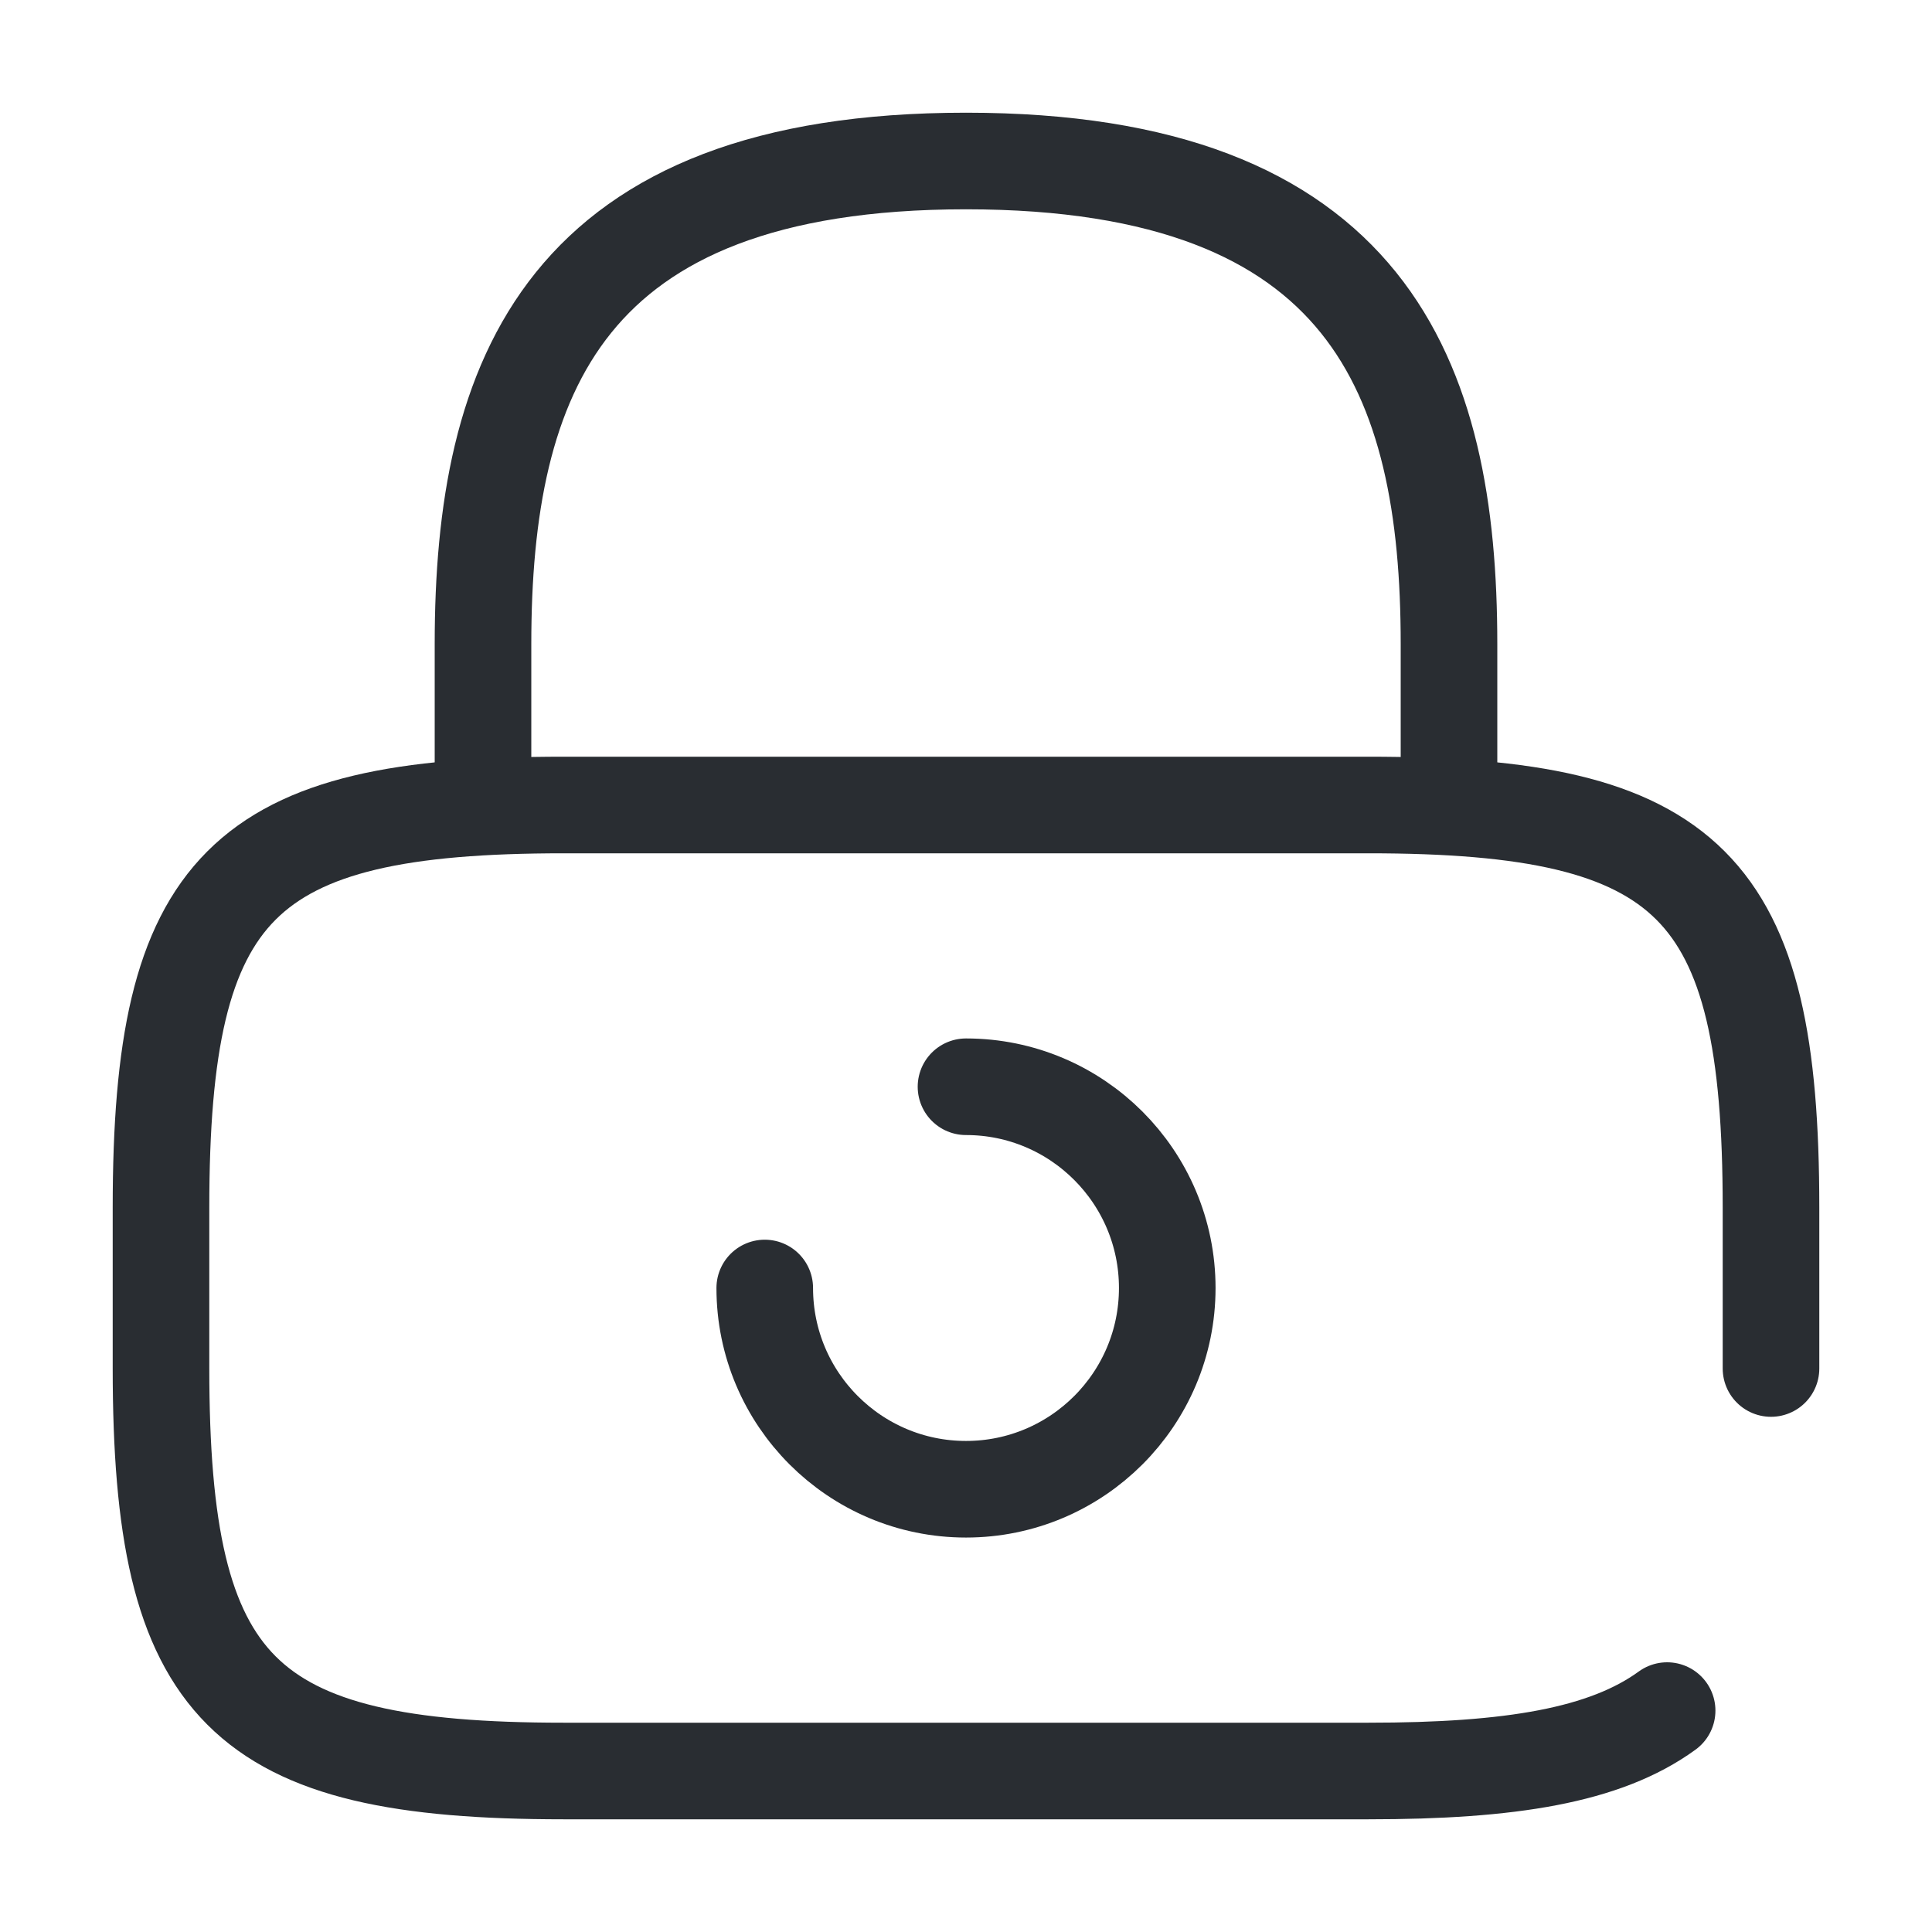
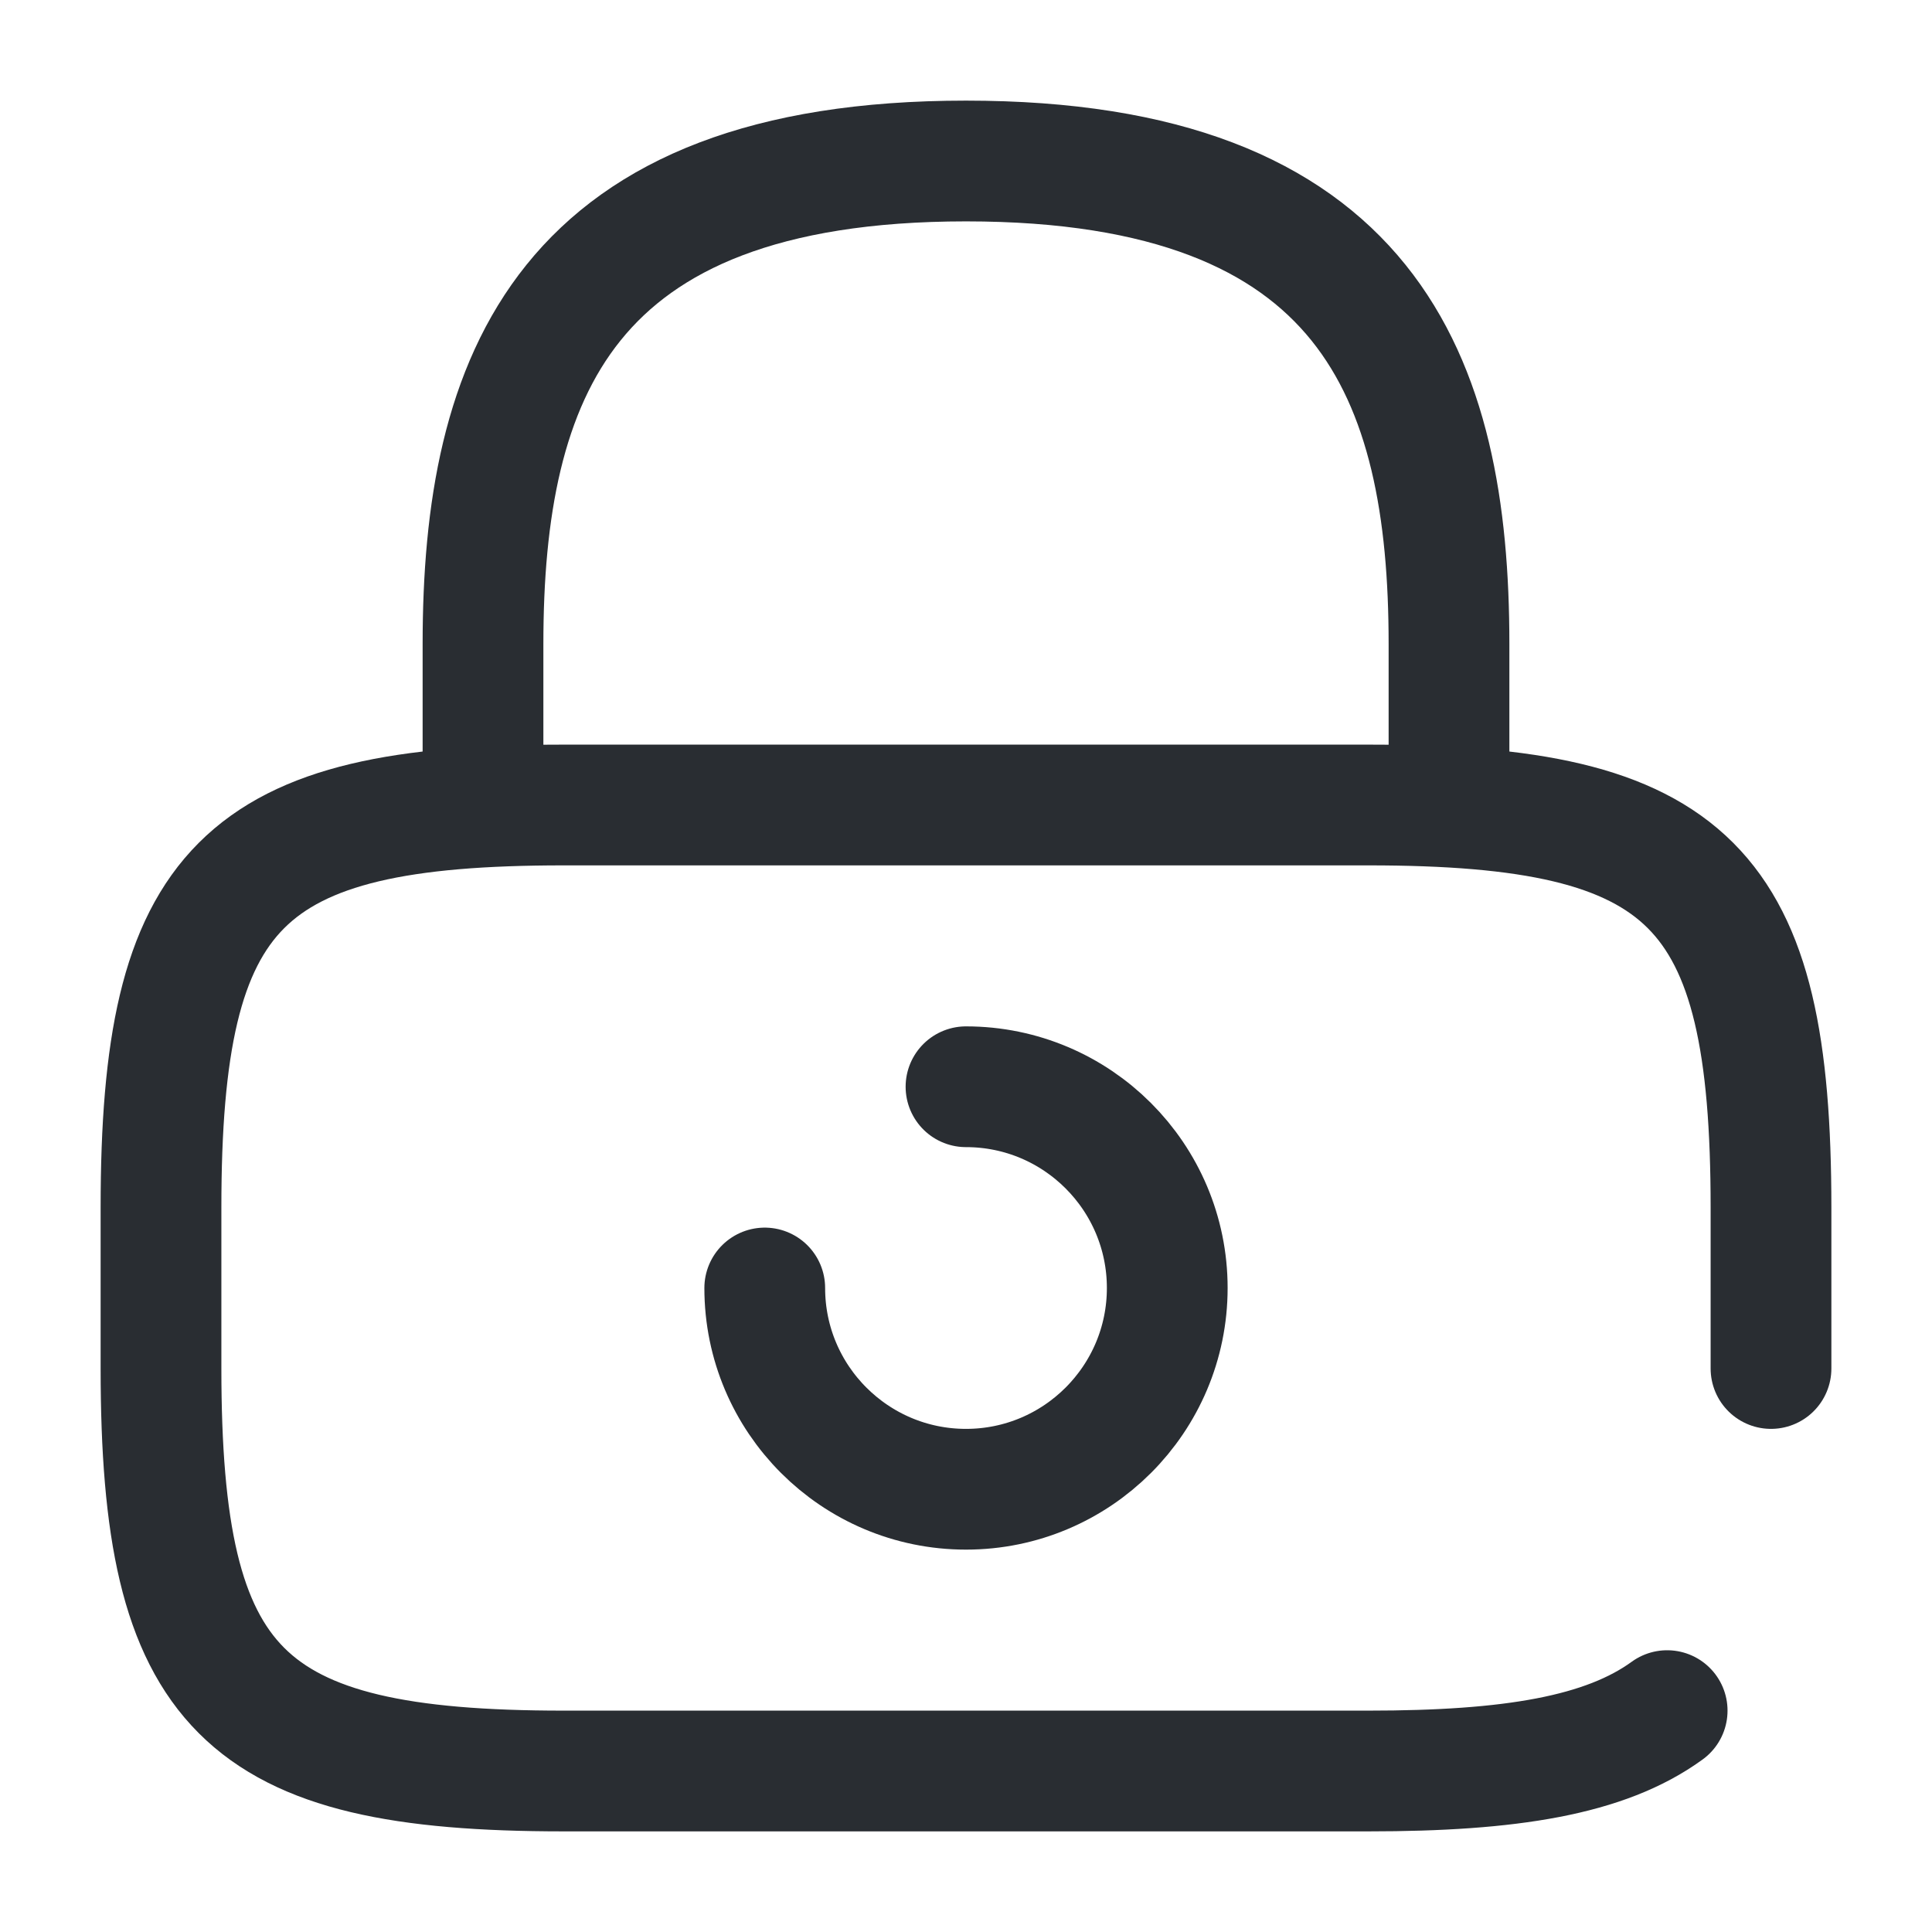
- <svg xmlns="http://www.w3.org/2000/svg" width="30" height="30" viewBox="0 0 30 30" fill="none">
-   <path d="M7.5 12.5V10C7.5 5.862 8.75 2.5 15 2.5C21.25 2.5 22.5 5.862 22.5 10V12.5" stroke="#292D32" stroke-width="1.5" stroke-linecap="round" stroke-linejoin="round" />
-   <path d="M11.875 20C11.875 21.725 13.275 23.125 15 23.125C16.725 23.125 18.125 21.725 18.125 20C18.125 18.275 16.725 16.875 15 16.875" stroke="#292D32" stroke-width="1.5" stroke-linecap="round" stroke-linejoin="round" />
-   <path d="M27.5 21.25V18.75C27.5 13.75 26.25 12.5 21.25 12.5H8.75C3.75 12.5 2.5 13.75 2.5 18.75V21.25C2.5 26.25 3.75 27.5 8.75 27.5H21.25C23.45 27.5 24.925 27.262 25.887 26.562" stroke="#292D32" stroke-width="1.5" stroke-linecap="round" stroke-linejoin="round" />
+ <svg xmlns="http://www.w3.org/2000/svg" width="24" height="24" viewBox="0 0 24 24" fill="none">
+   <path d="M6 10V8C6 4.69 7 2 12 2C17 2 18 4.69 18 8V10" stroke="#292D32" stroke-width="1.5" stroke-linecap="round" stroke-linejoin="round" />
+   <path d="M9.5 16C9.5 17.38 10.62 18.5 12 18.5C13.38 18.5 14.5 17.38 14.5 16C14.5 14.62 13.38 13.5 12 13.5" stroke="#292D32" stroke-width="1.5" stroke-linecap="round" stroke-linejoin="round" />
+   <path d="M22 17V15C22 11 21 10 17 10H7C3 10 2 11 2 15V17C2 21 3 22 7 22H17C18.76 22 19.94 21.81 20.71 21.25" stroke="#292D32" stroke-width="1.5" stroke-linecap="round" stroke-linejoin="round" />
</svg>
